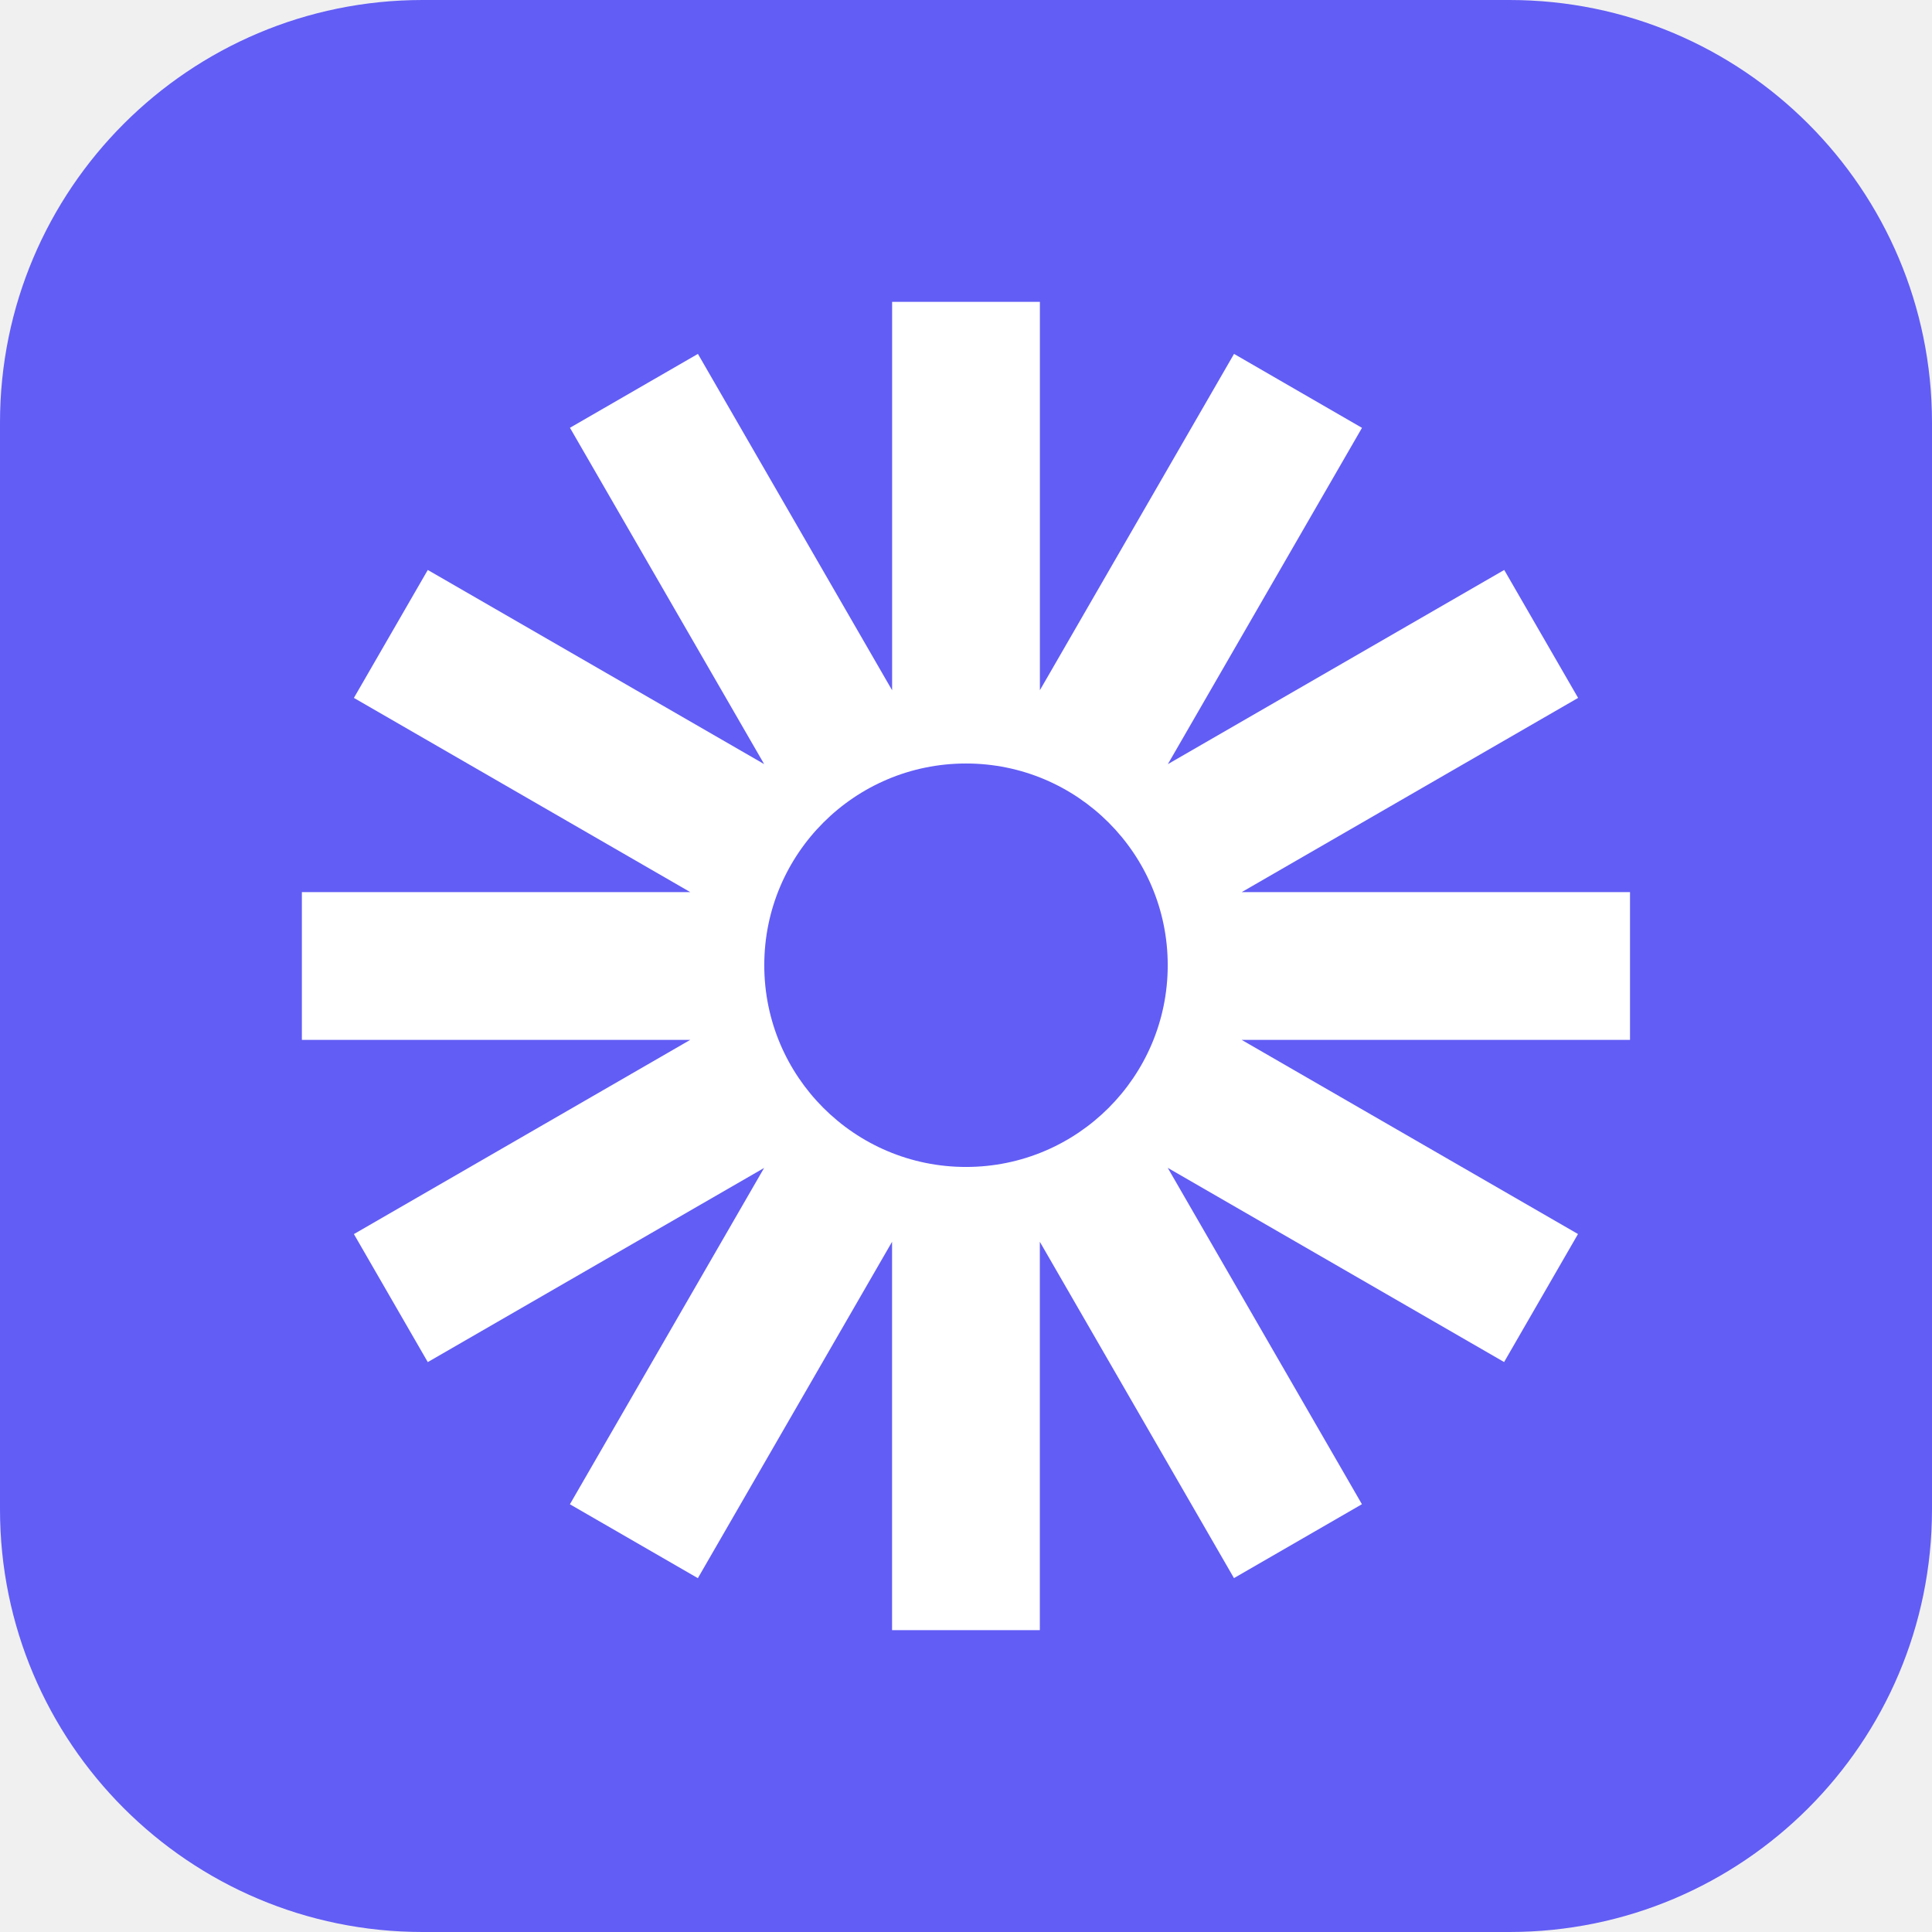
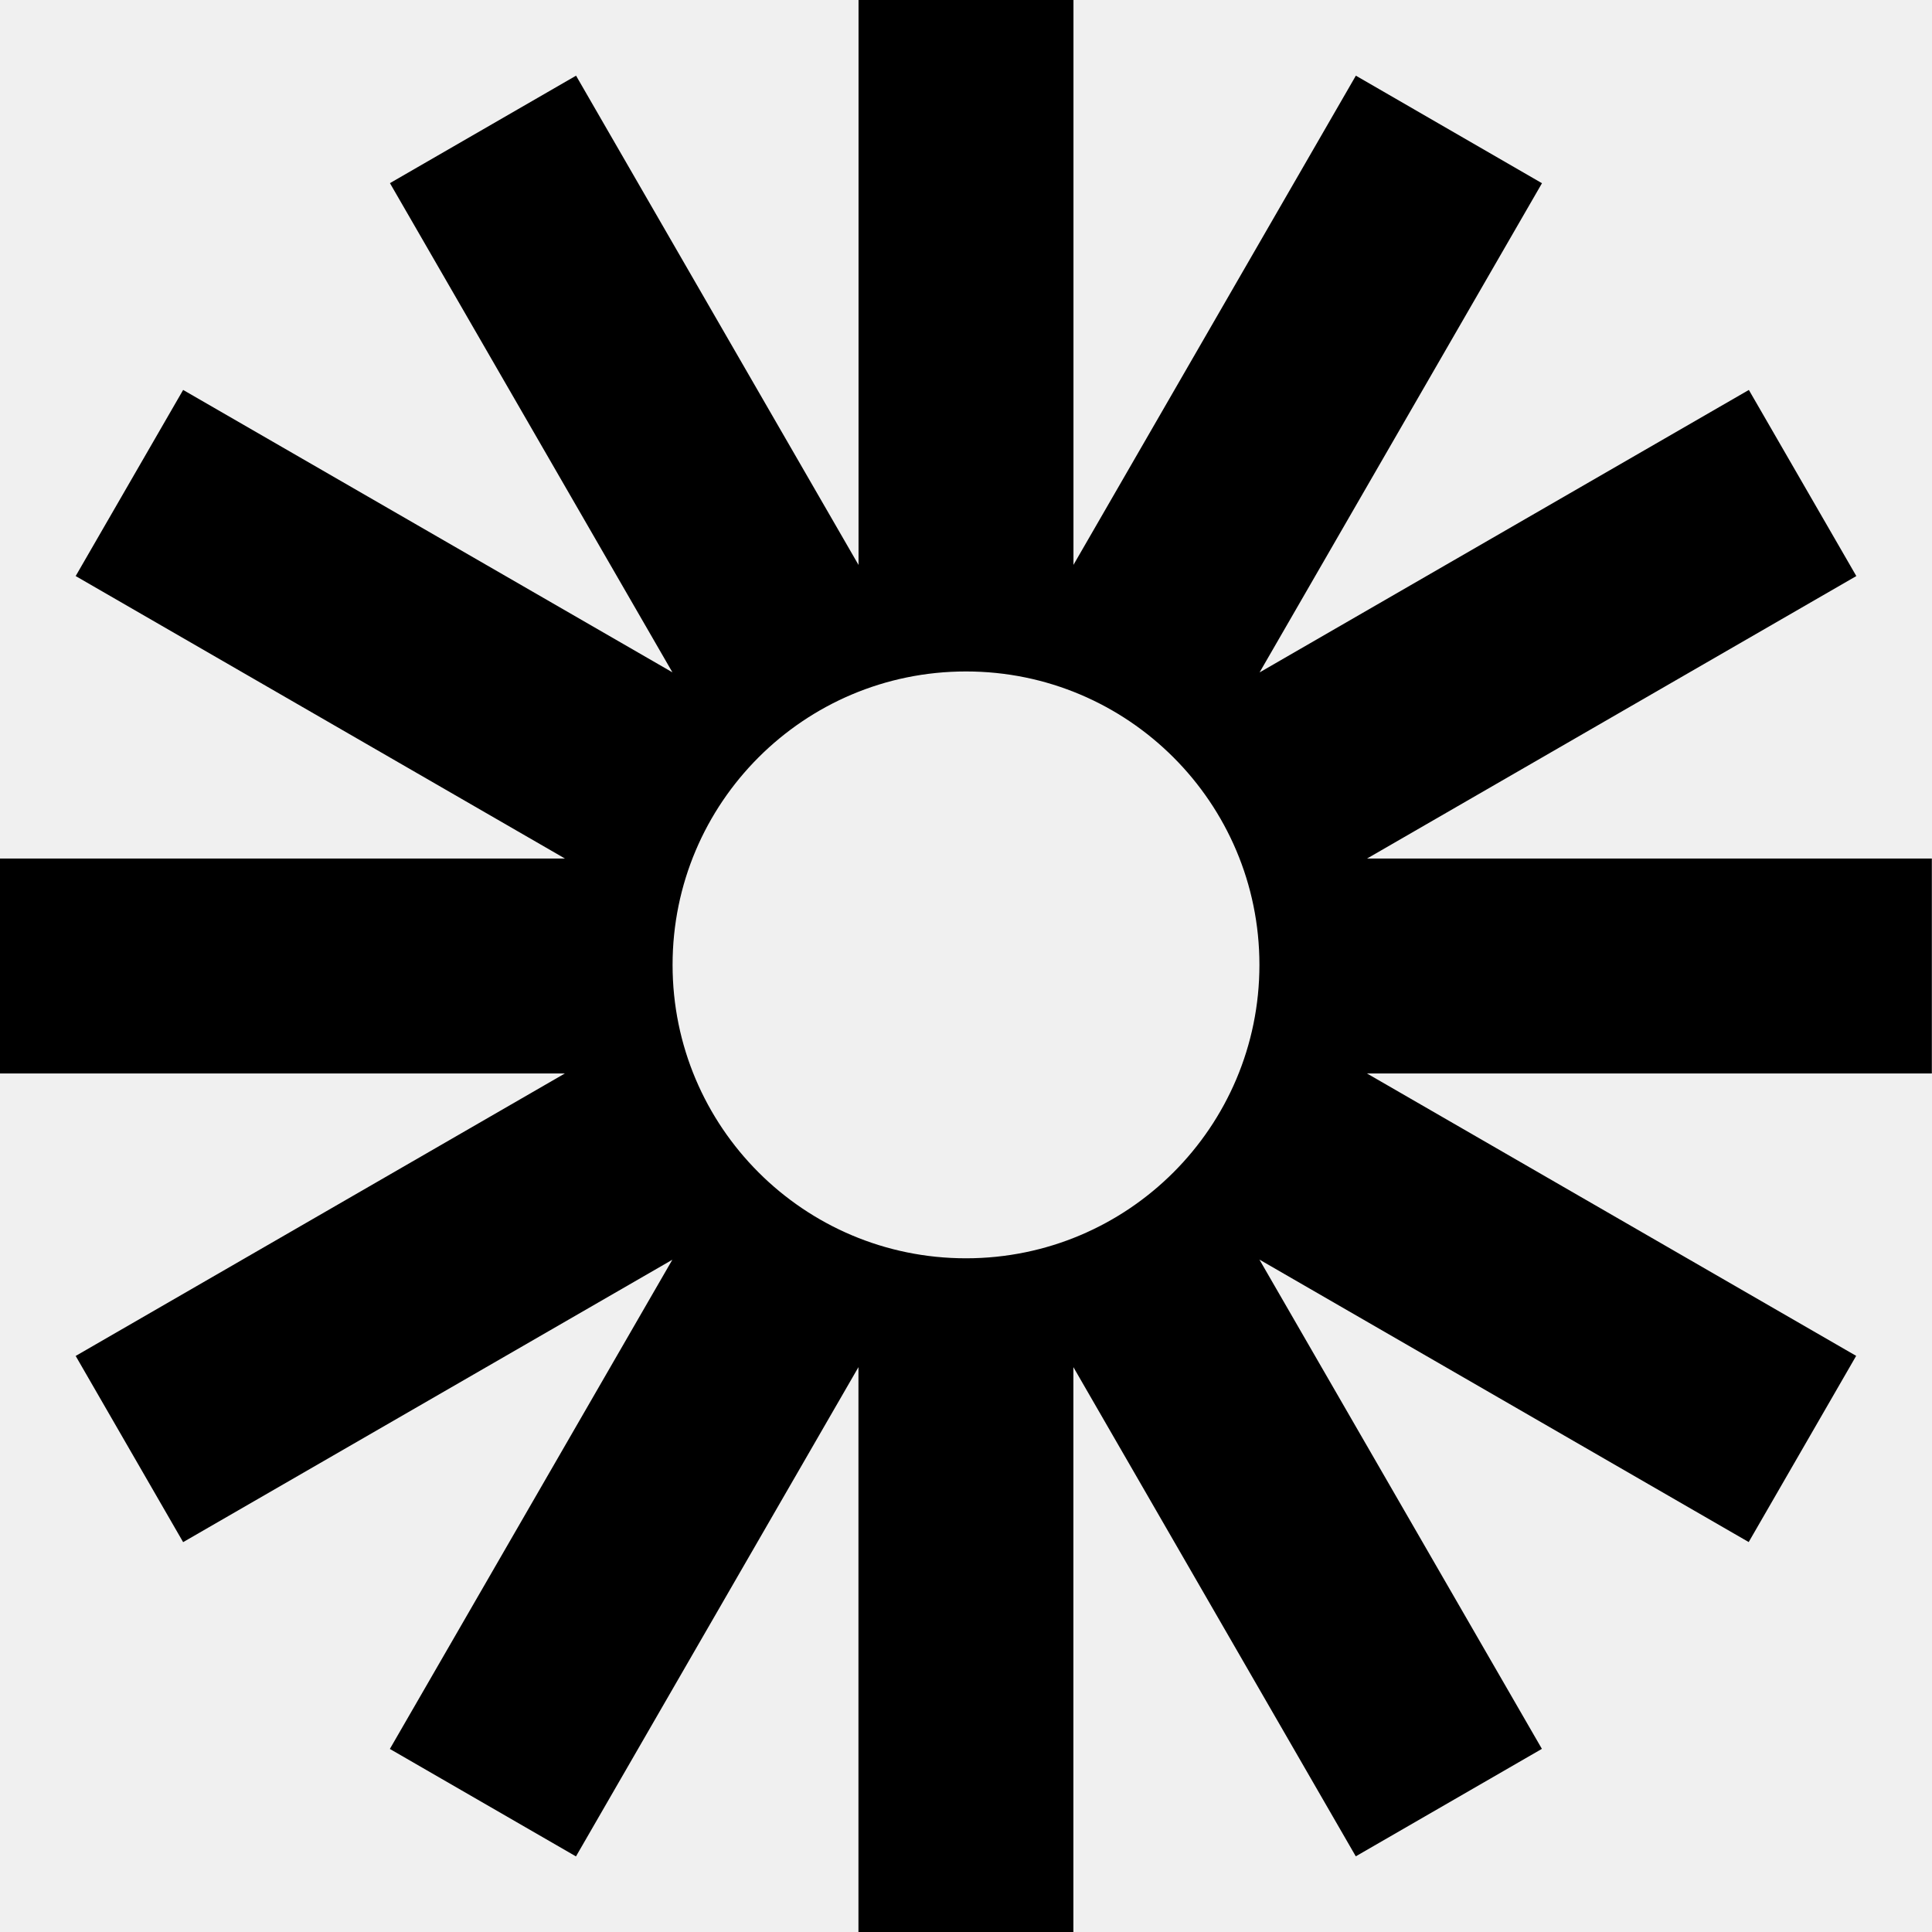
- <svg xmlns="http://www.w3.org/2000/svg" viewBox="0 0 64 64" width="64" height="64">
-   <rect width="64" height="64" rx="14" fill="#625DF5" />
-   <g transform="translate(10, 10) scale(1.833333)">
-     <path fill="#FFFFFF" d="M24 10.665h-7.018l6.078-3.509-1.335-2.312-6.078 3.509 3.508-6.077L16.843.94l-3.508 6.077V0h-2.67v7.018L7.156.94 4.844 2.275l3.509 6.077-6.078-3.508L.94 7.156l6.078 3.509H0v2.67h7.017L.94 16.844l1.335 2.313 6.077-3.508-3.509 6.077 2.312 1.335 3.509-6.078V24h2.67v-7.017l3.508 6.077 2.312-1.335-3.509-6.078 6.078 3.509 1.335-2.313-6.077-3.508h7.017v-2.67H24zm-12 4.966a3.645 3.645 0 1 1 0-7.29 3.645 3.645 0 0 1 0 7.29z" />
-   </g>
+ <svg xmlns="http://www.w3.org/2000/svg" role="img" viewBox="0 0 24 24">
+   <path d="M24 10.665h-7.018l6.078-3.509-1.335-2.312-6.078 3.509 3.508-6.077L16.843.94l-3.508 6.077V0h-2.67v7.018L7.156.94 4.844 2.275l3.509 6.077-6.078-3.508L.94 7.156l6.078 3.509H0v2.67h7.017L.94 16.844l1.335 2.313 6.077-3.508-3.509 6.077 2.312 1.335 3.509-6.078V24h2.67v-7.017l3.508 6.077 2.312-1.335-3.509-6.078 6.078 3.509 1.335-2.313-6.077-3.508h7.017v-2.67H24zm-12 4.966a3.645 3.645 0 1 1 0-7.29 3.645 3.645 0 0 1 0 7.29z" />
</svg>
